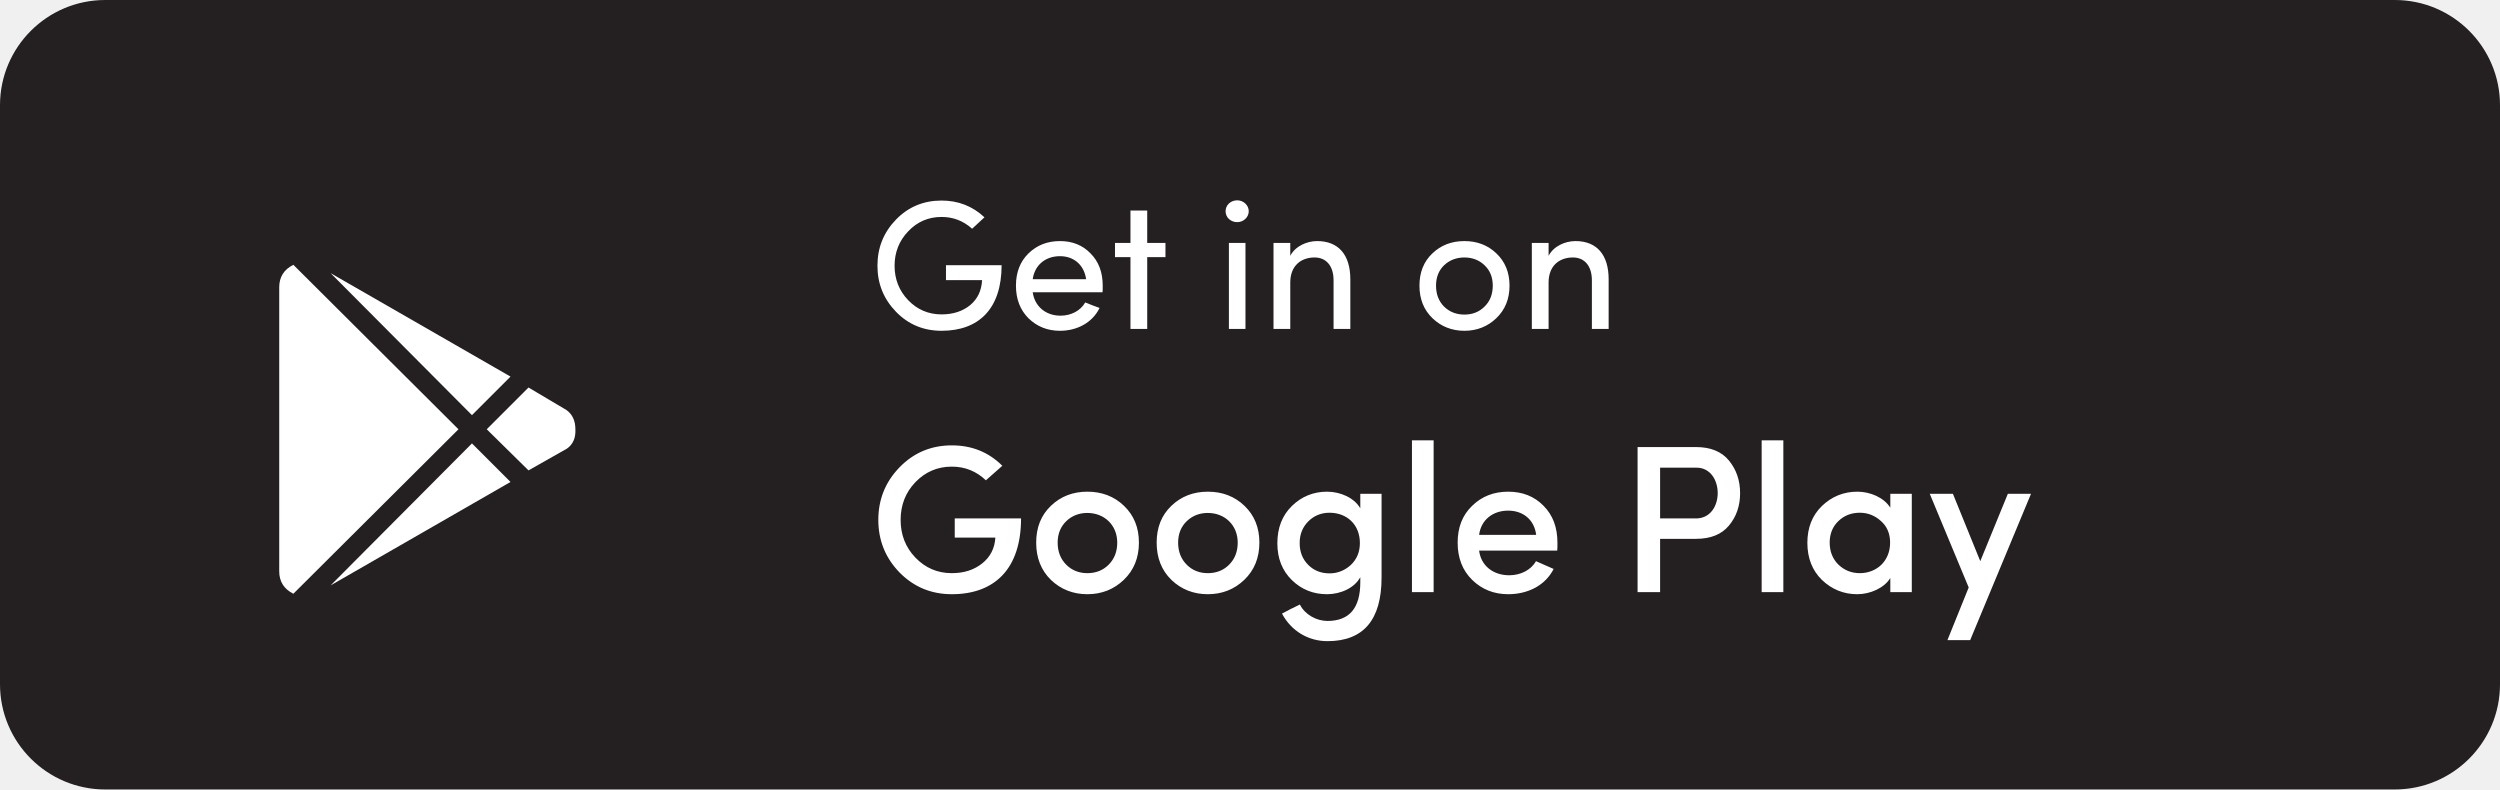
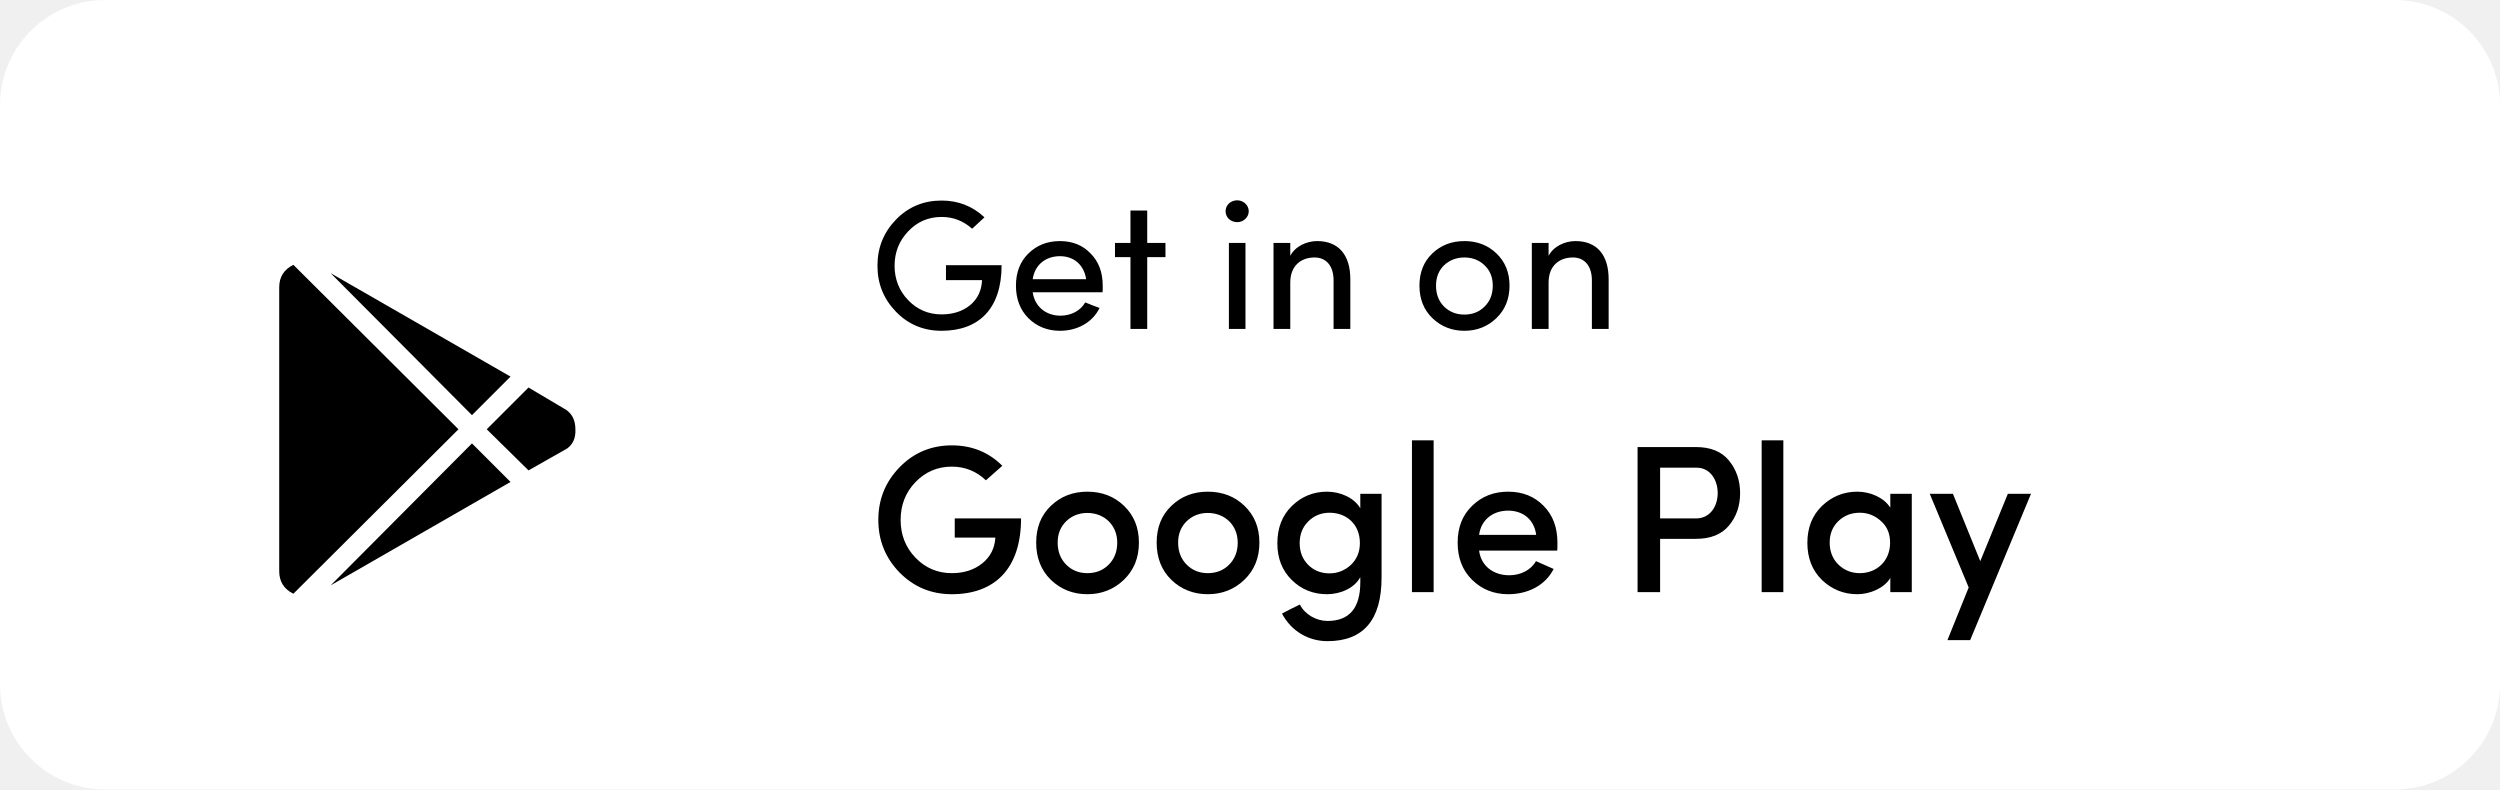
<svg xmlns="http://www.w3.org/2000/svg" width="190" height="60" viewBox="0 0 190 60" fill="none">
-   <rect width="190" height="60" rx="8" fill="#241f21" />
-   <path d="M74.82 16.516C73.91 15.662 72.818 15.242 71.558 15.242C70.2 15.242 69.038 15.718 68.1 16.684C67.162 17.65 66.686 18.812 66.686 20.198C66.686 21.57 67.162 22.732 68.1 23.698C69.038 24.664 70.2 25.14 71.558 25.14C74.4 25.14 76.122 23.46 76.122 20.156H71.894V21.29H74.638C74.596 22.088 74.302 22.718 73.728 23.194C73.154 23.656 72.44 23.894 71.558 23.894C70.564 23.894 69.71 23.53 69.024 22.816C68.338 22.102 67.988 21.22 67.988 20.198C67.988 19.176 68.338 18.294 69.024 17.58C69.71 16.852 70.564 16.488 71.558 16.488C72.44 16.488 73.21 16.782 73.882 17.384L74.82 16.516ZM78.486 21.22C78.64 20.142 79.452 19.47 80.558 19.47C81.622 19.47 82.392 20.142 82.546 21.22H78.486ZM83.806 21.71C83.806 20.688 83.498 19.876 82.882 19.26C82.28 18.63 81.496 18.322 80.558 18.322C79.606 18.322 78.808 18.63 78.164 19.26C77.534 19.876 77.212 20.688 77.212 21.71C77.212 22.732 77.534 23.558 78.164 24.188C78.808 24.818 79.606 25.14 80.558 25.14C81.86 25.14 83.022 24.524 83.568 23.404L83.036 23.208C82.784 23.11 82.602 23.026 82.476 22.984C82.126 23.614 81.398 23.992 80.6 23.992C79.48 23.992 78.64 23.292 78.486 22.214H83.792C83.806 22.116 83.806 21.948 83.806 21.71ZM87.189 15.998H85.915V18.462H84.739V19.54H85.915V25H87.189V19.54H88.575V18.462H87.189V15.998ZM94.656 25V18.462H93.396V25H94.656ZM93.396 16.642C93.746 16.964 94.306 16.964 94.642 16.642C94.992 16.32 94.992 15.788 94.642 15.466C94.306 15.144 93.746 15.144 93.396 15.466C93.06 15.788 93.06 16.32 93.396 16.642ZM98.061 21.472C98.061 20.184 98.887 19.568 99.909 19.568C100.805 19.568 101.351 20.226 101.351 21.304V25H102.625V21.22C102.625 19.372 101.729 18.322 100.105 18.322C99.307 18.322 98.439 18.714 98.061 19.442V18.462H96.787V25H98.061V21.472ZM107.878 21.71C107.878 22.732 108.214 23.558 108.872 24.188C109.53 24.818 110.342 25.14 111.294 25.14C112.246 25.14 113.058 24.818 113.716 24.188C114.388 23.544 114.724 22.718 114.724 21.71C114.724 20.702 114.388 19.89 113.73 19.26C113.072 18.63 112.26 18.322 111.294 18.322C110.328 18.322 109.516 18.63 108.858 19.26C108.2 19.89 107.878 20.702 107.878 21.71ZM113.45 21.71C113.45 22.368 113.24 22.9 112.82 23.306C112.414 23.712 111.896 23.908 111.294 23.908C110.692 23.908 110.174 23.712 109.754 23.306C109.348 22.9 109.138 22.368 109.138 21.71C109.138 21.066 109.348 20.548 109.754 20.156C110.174 19.764 110.692 19.568 111.294 19.568C111.896 19.568 112.414 19.764 112.82 20.156C113.24 20.548 113.45 21.066 113.45 21.71ZM117.693 21.472C117.693 20.184 118.519 19.568 119.541 19.568C120.437 19.568 120.983 20.226 120.983 21.304V25H122.257V21.22C122.257 19.372 121.361 18.322 119.737 18.322C118.939 18.322 118.071 18.714 117.693 19.442V18.462H116.419V25H117.693V21.472Z" fill="white" />
-   <path d="M35.869 31.551L25.127 20.76L38.799 28.621L35.869 31.551ZM22.295 20.125C21.579 20.483 21.221 21.053 21.221 21.834V43.416C21.221 44.197 21.579 44.767 22.295 45.125L34.844 32.625L22.295 20.125ZM43.047 31.16L40.166 29.451L36.992 32.625L40.166 35.75L43.096 34.09C43.551 33.764 43.763 33.276 43.73 32.625C43.73 31.974 43.503 31.486 43.047 31.16ZM25.127 44.49L38.799 36.629L35.869 33.699L25.127 44.49Z" fill="white" />
-   <path d="M76.176 35.4C75.136 34.36 73.856 33.848 72.336 33.848C70.768 33.848 69.44 34.408 68.368 35.512C67.296 36.616 66.752 37.944 66.752 39.512C66.752 41.08 67.296 42.408 68.368 43.512C69.456 44.616 70.784 45.16 72.336 45.16C75.6 45.16 77.6 43.224 77.6 39.4H72.56V40.856H75.648C75.6 41.672 75.264 42.328 74.64 42.824C74.016 43.32 73.248 43.56 72.336 43.56C71.248 43.56 70.32 43.16 69.568 42.376C68.816 41.592 68.448 40.632 68.448 39.512C68.448 38.392 68.816 37.432 69.568 36.648C70.32 35.864 71.248 35.464 72.336 35.464C73.344 35.464 74.208 35.816 74.928 36.504L76.176 35.4ZM82.638 43.56C82.014 43.56 81.47 43.352 81.038 42.92C80.606 42.488 80.382 41.928 80.382 41.24C80.382 40.568 80.606 40.024 81.038 39.608C81.47 39.192 82.014 38.984 82.638 38.984C83.918 38.984 84.91 39.896 84.91 41.24C84.91 41.928 84.686 42.488 84.254 42.92C83.822 43.352 83.278 43.56 82.638 43.56ZM82.638 37.368C81.55 37.368 80.622 37.72 79.87 38.44C79.118 39.16 78.75 40.088 78.75 41.24C78.75 42.392 79.118 43.336 79.87 44.072C80.622 44.792 81.55 45.16 82.638 45.16C83.726 45.16 84.654 44.792 85.406 44.072C86.174 43.336 86.558 42.392 86.558 41.24C86.558 40.088 86.174 39.16 85.422 38.44C84.67 37.72 83.742 37.368 82.638 37.368ZM91.794 43.56C91.17 43.56 90.626 43.352 90.194 42.92C89.762 42.488 89.538 41.928 89.538 41.24C89.538 40.568 89.762 40.024 90.194 39.608C90.626 39.192 91.17 38.984 91.794 38.984C93.074 38.984 94.066 39.896 94.066 41.24C94.066 41.928 93.842 42.488 93.41 42.92C92.978 43.352 92.434 43.56 91.794 43.56ZM91.794 37.368C90.706 37.368 89.778 37.72 89.026 38.44C88.274 39.16 87.906 40.088 87.906 41.24C87.906 42.392 88.274 43.336 89.026 44.072C89.778 44.792 90.706 45.16 91.794 45.16C92.882 45.16 93.81 44.792 94.562 44.072C95.33 43.336 95.714 42.392 95.714 41.24C95.714 40.088 95.33 39.16 94.578 38.44C93.826 37.72 92.898 37.368 91.794 37.368ZM103.351 41.272C103.351 41.96 103.111 42.52 102.647 42.952C102.183 43.368 101.639 43.576 101.047 43.576C100.407 43.576 99.863 43.368 99.431 42.936C98.999 42.504 98.775 41.96 98.775 41.272C98.775 40.6 98.999 40.056 99.431 39.624C99.863 39.192 100.407 38.968 101.047 38.968C102.343 38.968 103.351 39.848 103.351 41.272ZM98.103 46.28L97.431 46.632C98.135 47.96 99.431 48.728 100.887 48.728C103.623 48.728 104.999 47.112 104.999 43.896V37.528H103.383V38.632C102.935 37.848 101.895 37.368 100.855 37.368C99.815 37.368 98.919 37.736 98.183 38.456C97.447 39.176 97.079 40.12 97.079 41.288C97.079 42.44 97.447 43.368 98.183 44.088C98.919 44.808 99.815 45.16 100.855 45.16C101.895 45.16 102.951 44.68 103.383 43.864V44.248C103.383 46.216 102.551 47.192 100.887 47.192C100.055 47.192 99.175 46.712 98.791 45.944L98.103 46.28ZM108.956 45V33.464H107.308V45H108.956ZM118.365 41.24C118.365 40.072 118.013 39.144 117.309 38.44C116.605 37.72 115.709 37.368 114.621 37.368C113.533 37.368 112.621 37.72 111.885 38.44C111.149 39.144 110.781 40.072 110.781 41.24C110.781 42.408 111.149 43.352 111.885 44.072C112.621 44.792 113.533 45.16 114.621 45.16C116.109 45.16 117.437 44.504 118.077 43.24L116.733 42.648C116.349 43.336 115.549 43.72 114.701 43.72C113.485 43.72 112.557 43 112.413 41.848H118.349C118.365 41.736 118.365 41.544 118.365 41.24ZM112.413 40.648C112.557 39.512 113.453 38.808 114.621 38.808C115.757 38.808 116.605 39.496 116.749 40.648H112.413ZM128.856 35.544C131.096 35.448 131.144 39.512 128.792 39.4H126.168V35.544H128.856ZM126.168 45V40.952H128.888C130.008 40.952 130.84 40.616 131.4 39.944C131.96 39.272 132.248 38.456 132.248 37.48C132.248 36.504 131.96 35.688 131.4 35C130.84 34.312 129.992 33.976 128.888 33.976H124.456V45H126.168ZM135.534 45V33.464H133.886V45H135.534ZM145.296 45V37.528H143.664V38.584C143.168 37.8 142.128 37.368 141.152 37.368C140.112 37.368 139.216 37.736 138.464 38.456C137.728 39.176 137.36 40.104 137.36 41.256C137.36 42.408 137.728 43.352 138.464 44.072C139.216 44.792 140.112 45.16 141.152 45.16C142.128 45.16 143.2 44.696 143.664 43.928V45H145.296ZM143.648 41.24C143.648 42.648 142.624 43.56 141.344 43.56C140.704 43.56 140.16 43.336 139.712 42.904C139.28 42.472 139.056 41.912 139.056 41.24C139.056 40.568 139.28 40.024 139.712 39.608C140.16 39.176 140.704 38.968 141.344 38.968C141.952 38.968 142.48 39.176 142.944 39.592C143.408 39.992 143.648 40.552 143.648 41.24ZM152.597 37.528L150.501 42.648L148.421 37.528H146.661L149.621 44.648L148.005 48.648H149.733L154.357 37.528H152.597Z" fill="white" />
+   <rect width="190" height="60" rx="8" fill="#ffffff" />
+   <path d="M74.82 16.516C73.91 15.662 72.818 15.242 71.558 15.242C70.2 15.242 69.038 15.718 68.1 16.684C67.162 17.65 66.686 18.812 66.686 20.198C66.686 21.57 67.162 22.732 68.1 23.698C69.038 24.664 70.2 25.14 71.558 25.14C74.4 25.14 76.122 23.46 76.122 20.156H71.894V21.29H74.638C74.596 22.088 74.302 22.718 73.728 23.194C73.154 23.656 72.44 23.894 71.558 23.894C70.564 23.894 69.71 23.53 69.024 22.816C68.338 22.102 67.988 21.22 67.988 20.198C67.988 19.176 68.338 18.294 69.024 17.58C69.71 16.852 70.564 16.488 71.558 16.488C72.44 16.488 73.21 16.782 73.882 17.384L74.82 16.516ZM78.486 21.22C78.64 20.142 79.452 19.47 80.558 19.47C81.622 19.47 82.392 20.142 82.546 21.22H78.486ZM83.806 21.71C83.806 20.688 83.498 19.876 82.882 19.26C82.28 18.63 81.496 18.322 80.558 18.322C79.606 18.322 78.808 18.63 78.164 19.26C77.534 19.876 77.212 20.688 77.212 21.71C77.212 22.732 77.534 23.558 78.164 24.188C78.808 24.818 79.606 25.14 80.558 25.14C81.86 25.14 83.022 24.524 83.568 23.404L83.036 23.208C82.784 23.11 82.602 23.026 82.476 22.984C82.126 23.614 81.398 23.992 80.6 23.992C79.48 23.992 78.64 23.292 78.486 22.214H83.792C83.806 22.116 83.806 21.948 83.806 21.71ZM87.189 15.998H85.915V18.462H84.739V19.54H85.915V25H87.189V19.54H88.575V18.462H87.189V15.998ZM94.656 25V18.462H93.396V25H94.656ZM93.396 16.642C93.746 16.964 94.306 16.964 94.642 16.642C94.992 16.32 94.992 15.788 94.642 15.466C94.306 15.144 93.746 15.144 93.396 15.466C93.06 15.788 93.06 16.32 93.396 16.642ZM98.061 21.472C98.061 20.184 98.887 19.568 99.909 19.568C100.805 19.568 101.351 20.226 101.351 21.304V25H102.625V21.22C102.625 19.372 101.729 18.322 100.105 18.322C99.307 18.322 98.439 18.714 98.061 19.442V18.462H96.787V25H98.061V21.472ZM107.878 21.71C107.878 22.732 108.214 23.558 108.872 24.188C109.53 24.818 110.342 25.14 111.294 25.14C112.246 25.14 113.058 24.818 113.716 24.188C114.388 23.544 114.724 22.718 114.724 21.71C114.724 20.702 114.388 19.89 113.73 19.26C113.072 18.63 112.26 18.322 111.294 18.322C110.328 18.322 109.516 18.63 108.858 19.26C108.2 19.89 107.878 20.702 107.878 21.71ZM113.45 21.71C113.45 22.368 113.24 22.9 112.82 23.306C112.414 23.712 111.896 23.908 111.294 23.908C110.692 23.908 110.174 23.712 109.754 23.306C109.348 22.9 109.138 22.368 109.138 21.71C109.138 21.066 109.348 20.548 109.754 20.156C110.174 19.764 110.692 19.568 111.294 19.568C111.896 19.568 112.414 19.764 112.82 20.156C113.24 20.548 113.45 21.066 113.45 21.71ZM117.693 21.472C117.693 20.184 118.519 19.568 119.541 19.568C120.437 19.568 120.983 20.226 120.983 21.304V25H122.257V21.22C122.257 19.372 121.361 18.322 119.737 18.322C118.939 18.322 118.071 18.714 117.693 19.442V18.462H116.419V25H117.693V21.472Z" fill="black" />
+   <path d="M35.869 31.551L25.127 20.76L38.799 28.621L35.869 31.551ZM22.295 20.125C21.579 20.483 21.221 21.053 21.221 21.834V43.416C21.221 44.197 21.579 44.767 22.295 45.125L34.844 32.625L22.295 20.125ZM43.047 31.16L40.166 29.451L36.992 32.625L40.166 35.75L43.096 34.09C43.551 33.764 43.763 33.276 43.73 32.625C43.73 31.974 43.503 31.486 43.047 31.16ZM25.127 44.49L38.799 36.629L35.869 33.699L25.127 44.49Z" fill="black" />
+   <path d="M76.176 35.4C75.136 34.36 73.856 33.848 72.336 33.848C70.768 33.848 69.44 34.408 68.368 35.512C67.296 36.616 66.752 37.944 66.752 39.512C66.752 41.08 67.296 42.408 68.368 43.512C69.456 44.616 70.784 45.16 72.336 45.16C75.6 45.16 77.6 43.224 77.6 39.4H72.56V40.856H75.648C75.6 41.672 75.264 42.328 74.64 42.824C74.016 43.32 73.248 43.56 72.336 43.56C71.248 43.56 70.32 43.16 69.568 42.376C68.816 41.592 68.448 40.632 68.448 39.512C68.448 38.392 68.816 37.432 69.568 36.648C70.32 35.864 71.248 35.464 72.336 35.464C73.344 35.464 74.208 35.816 74.928 36.504L76.176 35.4ZM82.638 43.56C82.014 43.56 81.47 43.352 81.038 42.92C80.606 42.488 80.382 41.928 80.382 41.24C80.382 40.568 80.606 40.024 81.038 39.608C81.47 39.192 82.014 38.984 82.638 38.984C83.918 38.984 84.91 39.896 84.91 41.24C84.91 41.928 84.686 42.488 84.254 42.92C83.822 43.352 83.278 43.56 82.638 43.56ZM82.638 37.368C81.55 37.368 80.622 37.72 79.87 38.44C79.118 39.16 78.75 40.088 78.75 41.24C78.75 42.392 79.118 43.336 79.87 44.072C80.622 44.792 81.55 45.16 82.638 45.16C83.726 45.16 84.654 44.792 85.406 44.072C86.174 43.336 86.558 42.392 86.558 41.24C86.558 40.088 86.174 39.16 85.422 38.44C84.67 37.72 83.742 37.368 82.638 37.368ZM91.794 43.56C91.17 43.56 90.626 43.352 90.194 42.92C89.762 42.488 89.538 41.928 89.538 41.24C89.538 40.568 89.762 40.024 90.194 39.608C90.626 39.192 91.17 38.984 91.794 38.984C93.074 38.984 94.066 39.896 94.066 41.24C94.066 41.928 93.842 42.488 93.41 42.92C92.978 43.352 92.434 43.56 91.794 43.56ZM91.794 37.368C90.706 37.368 89.778 37.72 89.026 38.44C88.274 39.16 87.906 40.088 87.906 41.24C87.906 42.392 88.274 43.336 89.026 44.072C89.778 44.792 90.706 45.16 91.794 45.16C92.882 45.16 93.81 44.792 94.562 44.072C95.33 43.336 95.714 42.392 95.714 41.24C95.714 40.088 95.33 39.16 94.578 38.44C93.826 37.72 92.898 37.368 91.794 37.368ZM103.351 41.272C103.351 41.96 103.111 42.52 102.647 42.952C102.183 43.368 101.639 43.576 101.047 43.576C100.407 43.576 99.863 43.368 99.431 42.936C98.999 42.504 98.775 41.96 98.775 41.272C98.775 40.6 98.999 40.056 99.431 39.624C99.863 39.192 100.407 38.968 101.047 38.968C102.343 38.968 103.351 39.848 103.351 41.272ZM98.103 46.28L97.431 46.632C98.135 47.96 99.431 48.728 100.887 48.728C103.623 48.728 104.999 47.112 104.999 43.896V37.528H103.383V38.632C102.935 37.848 101.895 37.368 100.855 37.368C99.815 37.368 98.919 37.736 98.183 38.456C97.447 39.176 97.079 40.12 97.079 41.288C97.079 42.44 97.447 43.368 98.183 44.088C98.919 44.808 99.815 45.16 100.855 45.16C101.895 45.16 102.951 44.68 103.383 43.864V44.248C103.383 46.216 102.551 47.192 100.887 47.192C100.055 47.192 99.175 46.712 98.791 45.944L98.103 46.28ZM108.956 45V33.464H107.308V45H108.956ZM118.365 41.24C118.365 40.072 118.013 39.144 117.309 38.44C116.605 37.72 115.709 37.368 114.621 37.368C113.533 37.368 112.621 37.72 111.885 38.44C111.149 39.144 110.781 40.072 110.781 41.24C110.781 42.408 111.149 43.352 111.885 44.072C112.621 44.792 113.533 45.16 114.621 45.16C116.109 45.16 117.437 44.504 118.077 43.24L116.733 42.648C116.349 43.336 115.549 43.72 114.701 43.72C113.485 43.72 112.557 43 112.413 41.848H118.349C118.365 41.736 118.365 41.544 118.365 41.24ZM112.413 40.648C112.557 39.512 113.453 38.808 114.621 38.808C115.757 38.808 116.605 39.496 116.749 40.648H112.413ZM128.856 35.544C131.096 35.448 131.144 39.512 128.792 39.4H126.168V35.544H128.856ZM126.168 45V40.952H128.888C130.008 40.952 130.84 40.616 131.4 39.944C131.96 39.272 132.248 38.456 132.248 37.48C132.248 36.504 131.96 35.688 131.4 35C130.84 34.312 129.992 33.976 128.888 33.976H124.456V45H126.168ZM135.534 45V33.464H133.886V45H135.534ZM145.296 45V37.528H143.664V38.584C143.168 37.8 142.128 37.368 141.152 37.368C140.112 37.368 139.216 37.736 138.464 38.456C137.728 39.176 137.36 40.104 137.36 41.256C137.36 42.408 137.728 43.352 138.464 44.072C139.216 44.792 140.112 45.16 141.152 45.16C142.128 45.16 143.2 44.696 143.664 43.928V45H145.296ZM143.648 41.24C143.648 42.648 142.624 43.56 141.344 43.56C140.704 43.56 140.16 43.336 139.712 42.904C139.28 42.472 139.056 41.912 139.056 41.24C139.056 40.568 139.28 40.024 139.712 39.608C140.16 39.176 140.704 38.968 141.344 38.968C141.952 38.968 142.48 39.176 142.944 39.592C143.408 39.992 143.648 40.552 143.648 41.24ZM152.597 37.528L150.501 42.648L148.421 37.528H146.661L149.621 44.648L148.005 48.648H149.733L154.357 37.528H152.597Z" fill="black" />
</svg>
